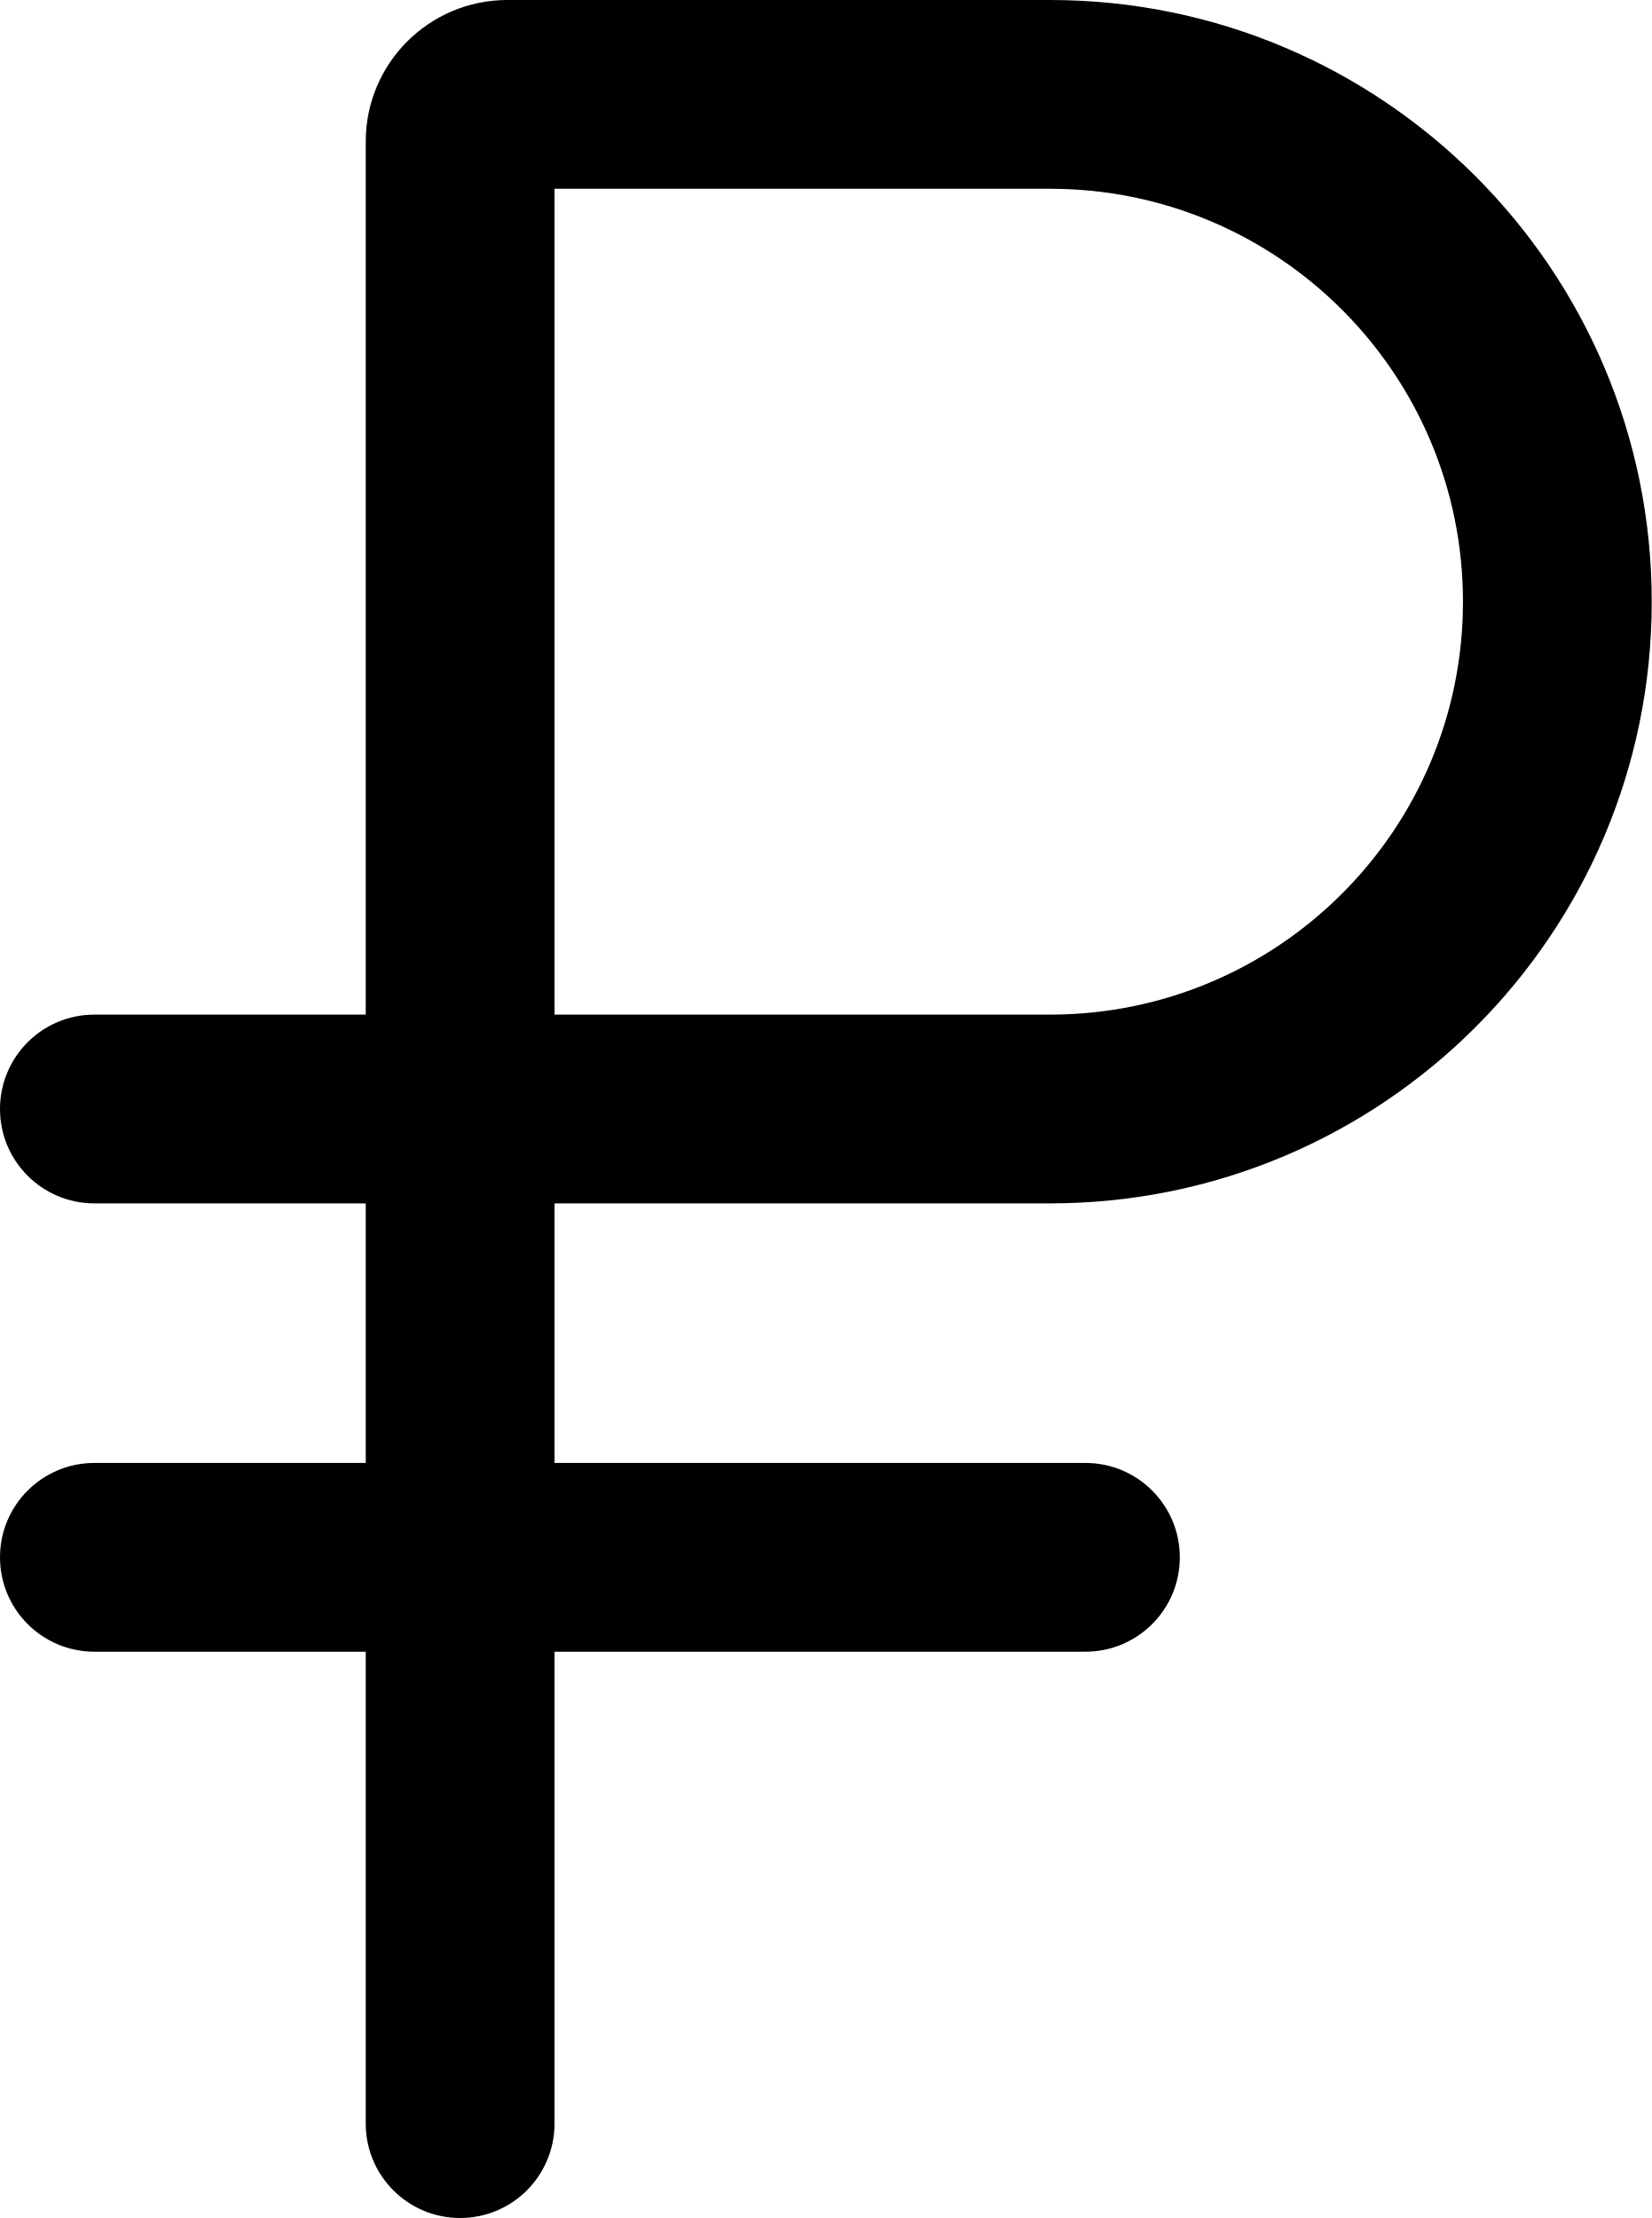
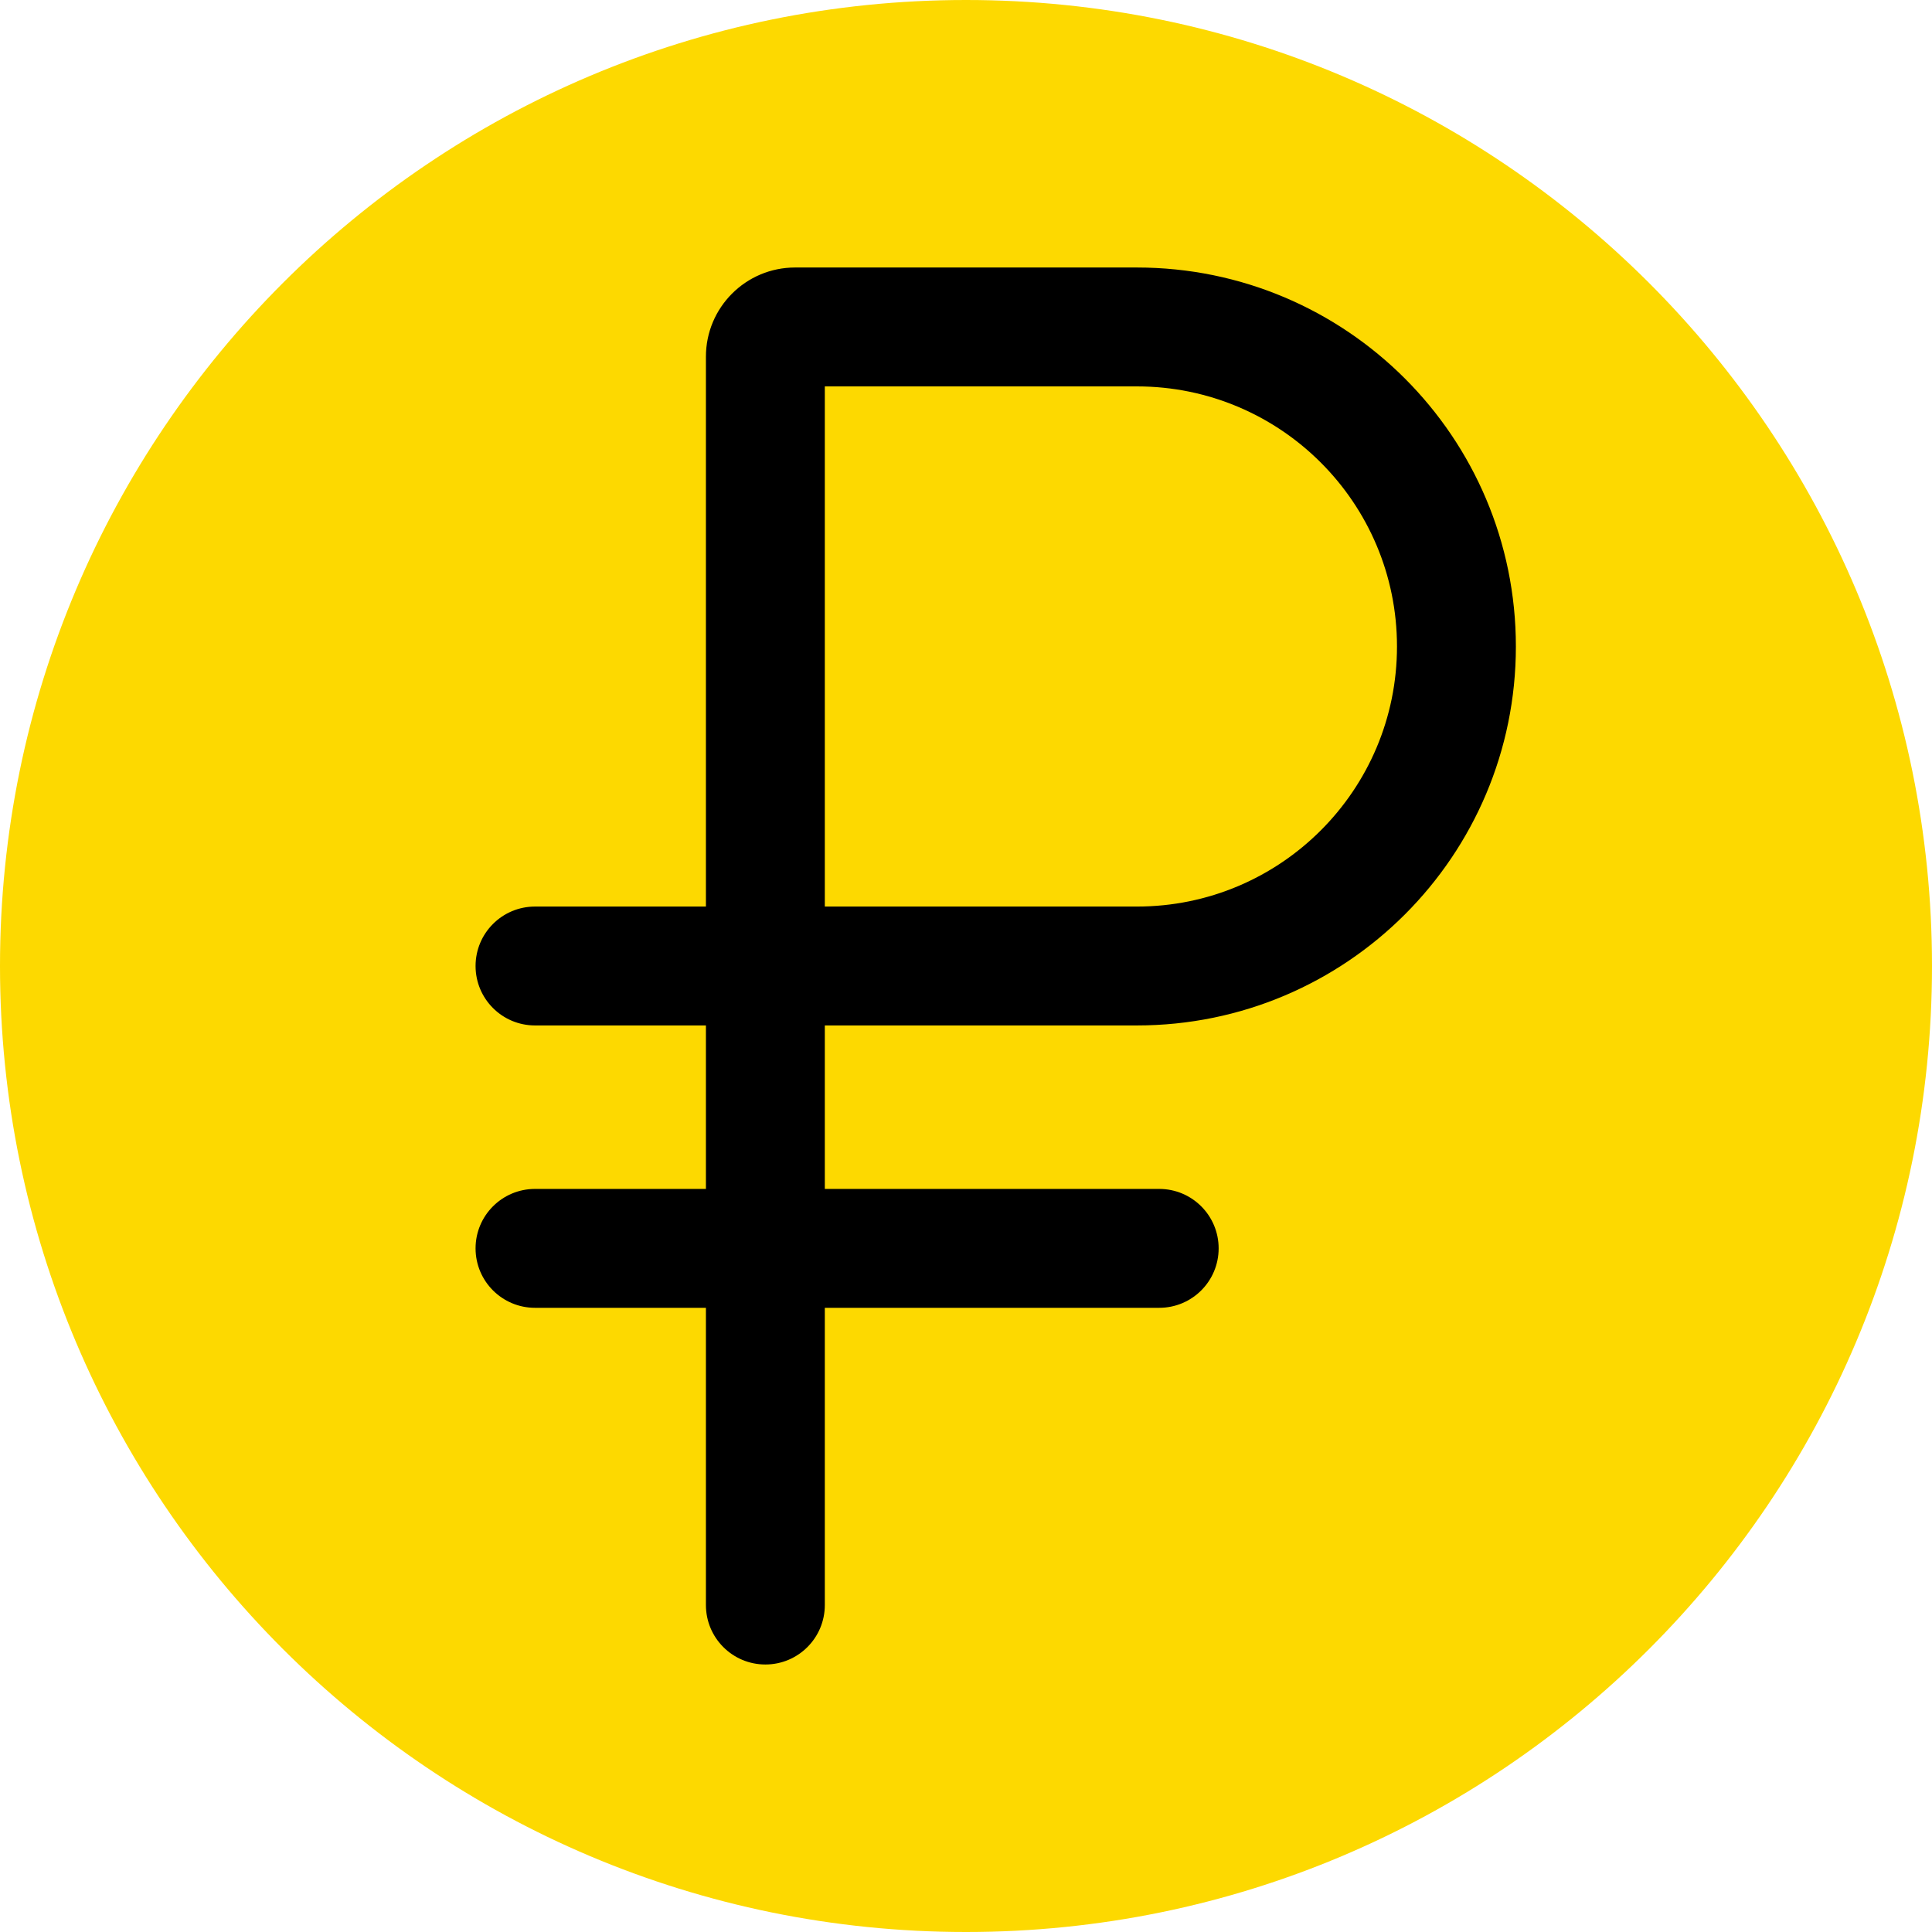
- <svg xmlns="http://www.w3.org/2000/svg" width="35" height="47" viewBox="0 0 35 47" fill="none">
-   <path fill-rule="evenodd" clip-rule="evenodd" d="M11.75 21.5V4H22.25C27.082 4 31 7.918 31 12.75C31 17.582 27.082 21.5 22.25 21.5H11.75ZM22.25 25.5H11.75V31H23C24.105 31 25 31.895 25 33C25 34.105 24.105 35 23 35H11.75V45C11.75 46.105 10.855 47 9.75 47C8.645 47 7.75 46.105 7.75 45V35H2C0.895 35 0 34.105 0 33C0 31.895 0.895 31 2 31H7.75V25.5H2C0.895 25.5 0 24.605 0 23.5C0 22.395 0.895 21.5 2 21.5H7.75V3C7.75 1.343 9.093 0 10.75 0H22.25C29.292 0 35 5.708 35 12.75C35 19.792 29.292 25.5 22.25 25.5Z" fill="black" />
+ <svg xmlns="http://www.w3.org/2000/svg" width="65" height="65" viewBox="0 0 65 65" fill="none">
+   <circle cx="32.5" cy="32.5" r="32.5" fill="#FDD900" />
+   <path fill-rule="evenodd" clip-rule="evenodd" d="M27.75 30.5V13H38.25C43.083 13 47 16.918 47 21.75C47 26.582 43.083 30.5 38.25 30.5H27.75ZM38.25 34.5H27.75V40H39C40.105 40 41 40.895 41 42C41 43.105 40.105 44 39 44H27.75V54C27.75 55.105 26.855 56 25.75 56C24.645 56 23.75 55.105 23.75 54V44H18C16.895 44 16 43.105 16 42C16 40.895 16.895 40 18 40H23.75V34.5H18C16.895 34.5 16 33.605 16 32.5C16 31.395 16.895 30.5 18 30.5H23.75V12C23.75 10.343 25.093 9 26.75 9H38.25C45.292 9 51 14.708 51 21.75C51 28.792 45.292 34.5 38.25 34.5Z" fill="black" />
</svg>
